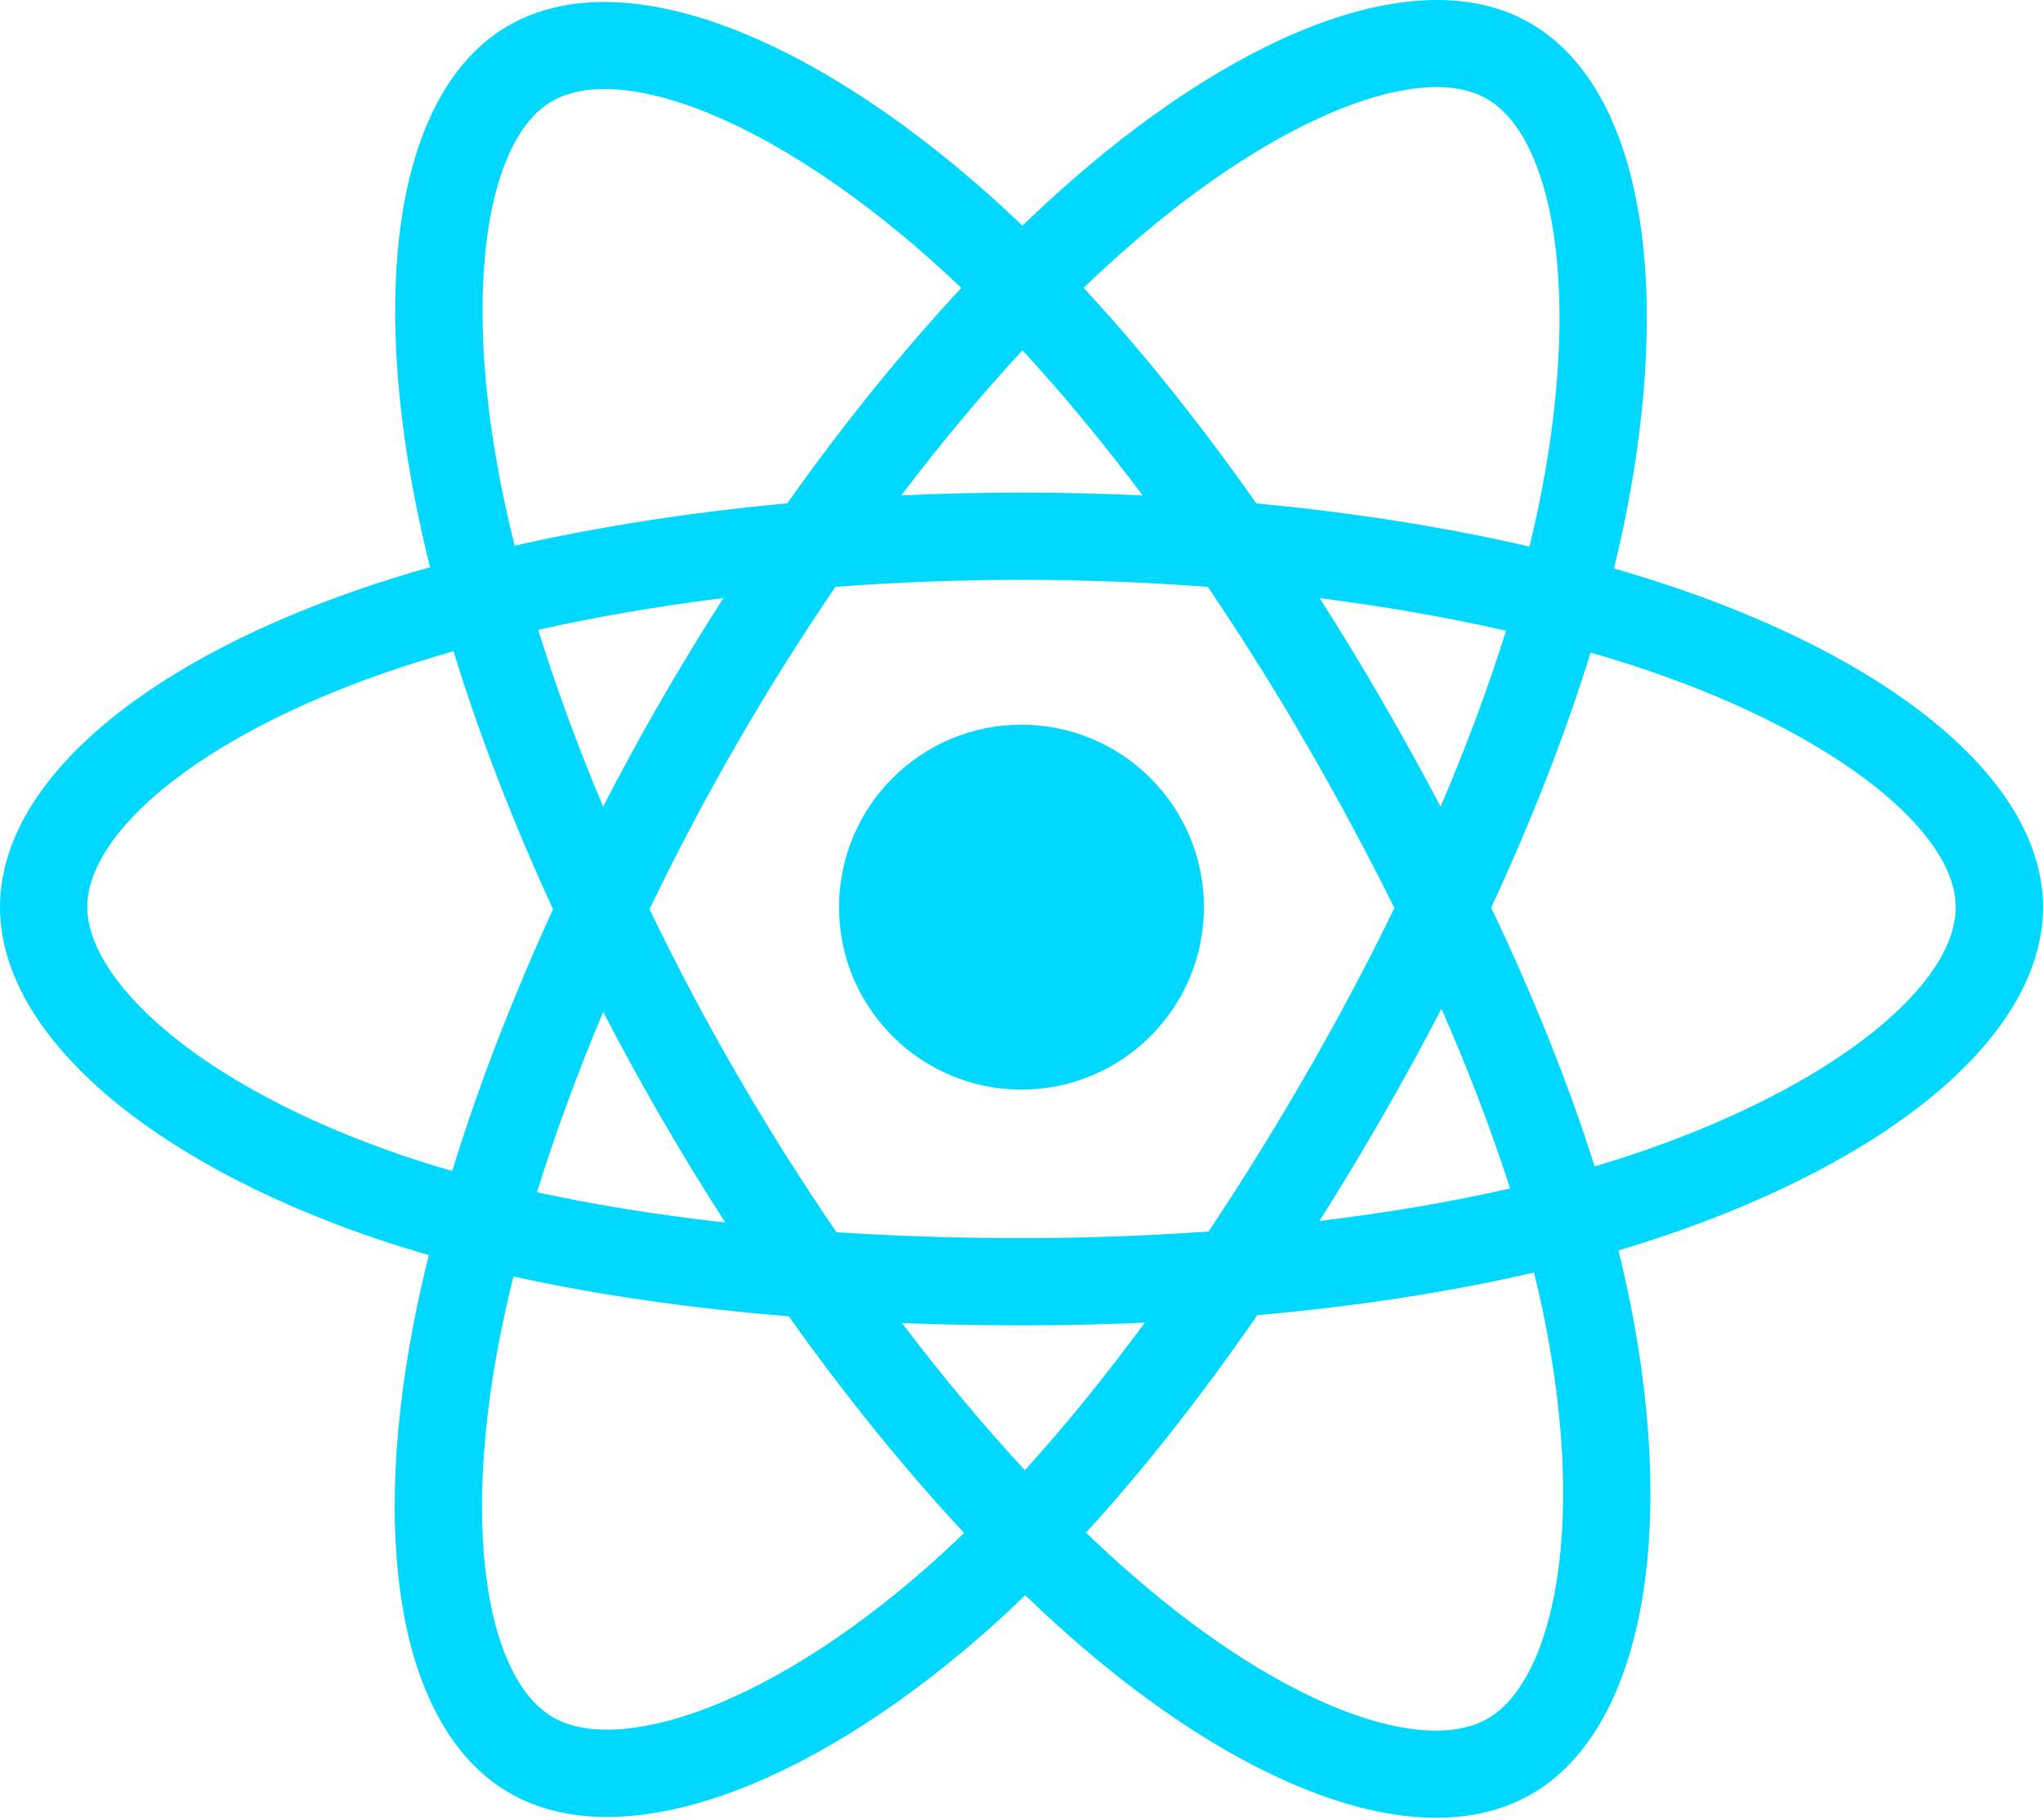
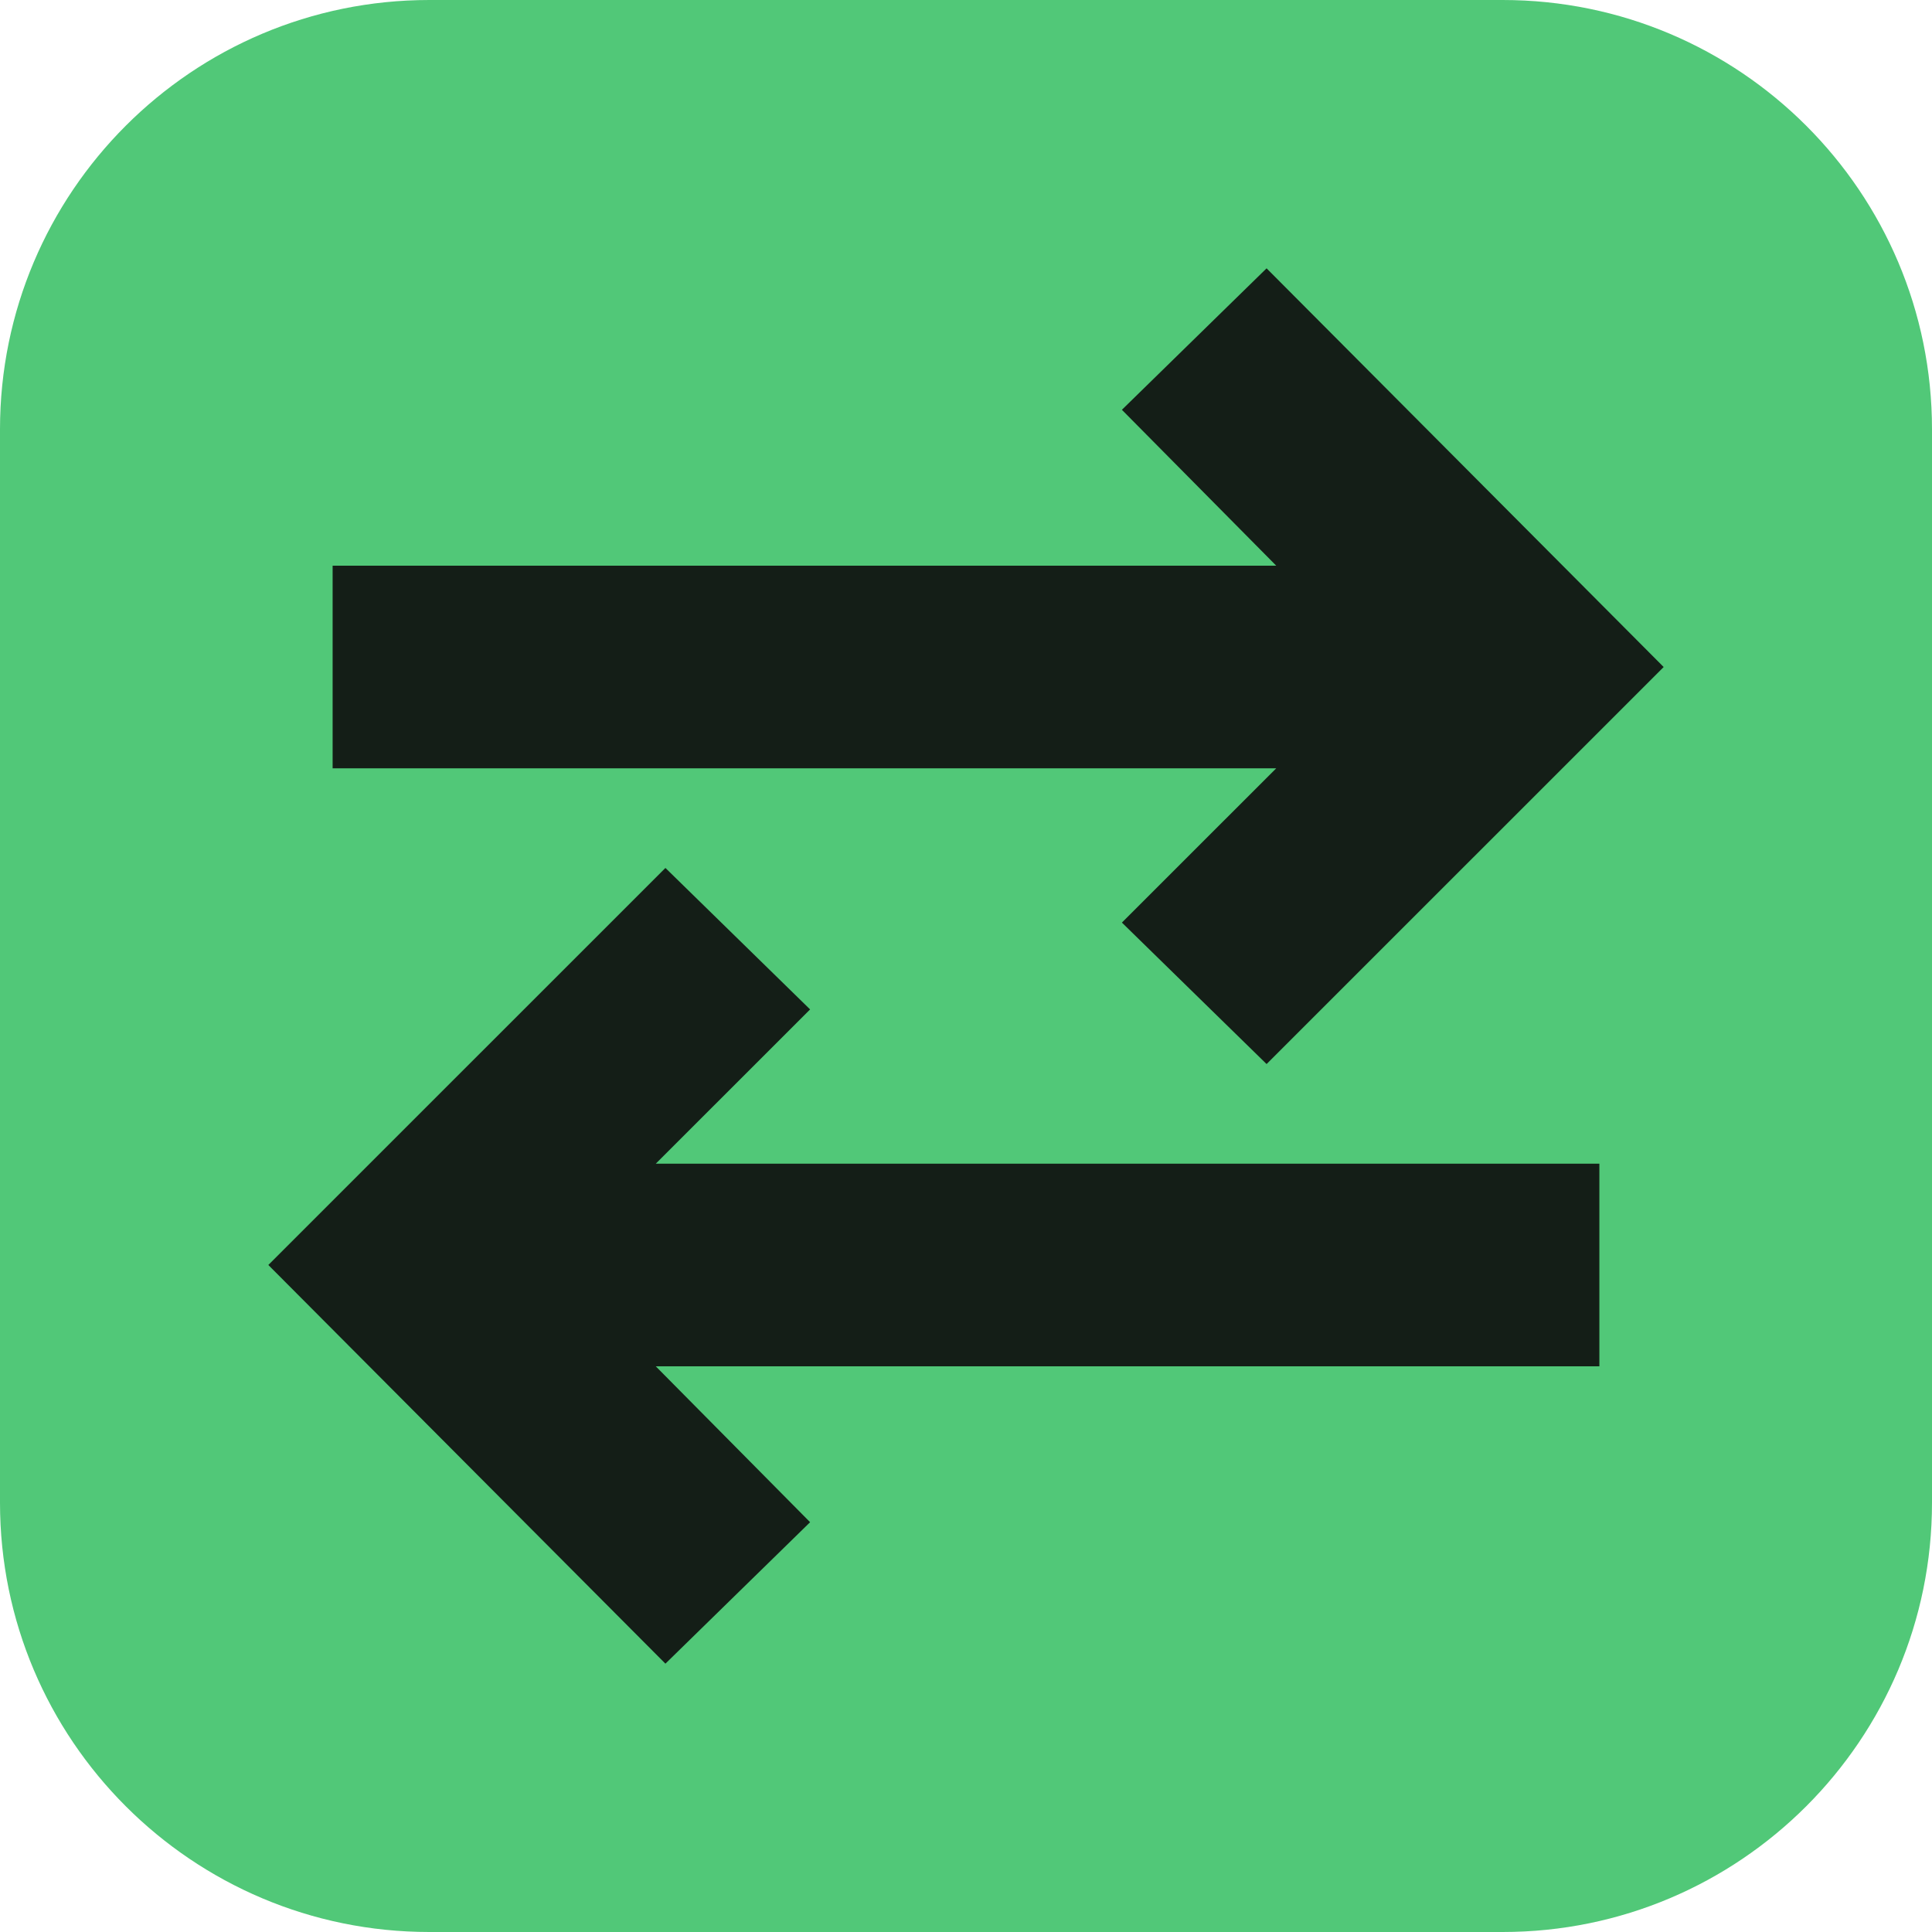
- <svg xmlns="http://www.w3.org/2000/svg" aria-hidden="true" role="img" class="iconify iconify--logos" width="35.93" height="32" preserveAspectRatio="xMidYMid meet" viewBox="0 0 256 228">
-   <path fill="#00D8FF" d="M210.483 73.824a171.49 171.49 0 0 0-8.24-2.597c.465-1.9.893-3.777 1.273-5.621c6.238-30.281 2.16-54.676-11.769-62.708c-13.355-7.7-35.196.329-57.254 19.526a171.23 171.23 0 0 0-6.375 5.848a155.866 155.866 0 0 0-4.241-3.917C100.759 3.829 77.587-4.822 63.673 3.233C50.33 10.957 46.379 33.89 51.995 62.588a170.974 170.974 0 0 0 1.892 8.48c-3.28.932-6.445 1.924-9.474 2.98C17.309 83.498 0 98.307 0 113.668c0 15.865 18.582 31.778 46.812 41.427a145.52 145.52 0 0 0 6.921 2.165a167.467 167.467 0 0 0-2.01 9.138c-5.354 28.2-1.173 50.591 12.134 58.266c13.744 7.926 36.812-.22 59.273-19.855a145.567 145.567 0 0 0 5.342-4.923a168.064 168.064 0 0 0 6.92 6.314c21.758 18.722 43.246 26.282 56.54 18.586c13.731-7.949 18.194-32.003 12.4-61.268a145.016 145.016 0 0 0-1.535-6.842c1.62-.48 3.21-.974 4.76-1.488c29.348-9.723 48.443-25.443 48.443-41.52c0-15.417-17.868-30.326-45.517-39.844Zm-6.365 70.984c-1.4.463-2.836.91-4.3 1.345c-3.24-10.257-7.612-21.163-12.963-32.432c5.106-11 9.31-21.767 12.459-31.957c2.619.758 5.16 1.557 7.61 2.4c23.69 8.156 38.14 20.213 38.14 29.504c0 9.896-15.606 22.743-40.946 31.14Zm-10.514 20.834c2.562 12.94 2.927 24.64 1.23 33.787c-1.524 8.219-4.59 13.698-8.382 15.893c-8.067 4.67-25.32-1.4-43.927-17.412a156.726 156.726 0 0 1-6.437-5.87c7.214-7.889 14.423-17.06 21.459-27.246c12.376-1.098 24.068-2.894 34.671-5.345a134.17 134.17 0 0 1 1.386 6.193ZM87.276 214.515c-7.882 2.783-14.16 2.863-17.955.675c-8.075-4.657-11.432-22.636-6.853-46.752a156.923 156.923 0 0 1 1.869-8.499c10.486 2.32 22.093 3.988 34.498 4.994c7.084 9.967 14.501 19.128 21.976 27.15a134.668 134.668 0 0 1-4.877 4.492c-9.933 8.682-19.886 14.842-28.658 17.94ZM50.35 144.747c-12.483-4.267-22.792-9.812-29.858-15.863c-6.35-5.437-9.555-10.836-9.555-15.216c0-9.322 13.897-21.212 37.076-29.293c2.813-.98 5.757-1.905 8.812-2.773c3.204 10.42 7.406 21.315 12.477 32.332c-5.137 11.18-9.399 22.249-12.634 32.792a134.718 134.718 0 0 1-6.318-1.979Zm12.378-84.26c-4.811-24.587-1.616-43.134 6.425-47.789c8.564-4.958 27.502 2.111 47.463 19.835a144.318 144.318 0 0 1 3.841 3.545c-7.438 7.987-14.787 17.08-21.808 26.988c-12.04 1.116-23.565 2.908-34.161 5.309a160.342 160.342 0 0 1-1.76-7.887Zm110.427 27.268a347.8 347.8 0 0 0-7.785-12.803c8.168 1.033 15.994 2.404 23.343 4.08c-2.206 7.072-4.956 14.465-8.193 22.045a381.151 381.151 0 0 0-7.365-13.322Zm-45.032-43.861c5.044 5.465 10.096 11.566 15.065 18.186a322.04 322.04 0 0 0-30.257-.006c4.974-6.559 10.069-12.652 15.192-18.18ZM82.802 87.83a323.167 323.167 0 0 0-7.227 13.238c-3.184-7.553-5.909-14.98-8.134-22.152c7.304-1.634 15.093-2.97 23.209-3.984a321.524 321.524 0 0 0-7.848 12.897Zm8.081 65.352c-8.385-.936-16.291-2.203-23.593-3.793c2.26-7.3 5.045-14.885 8.298-22.6a321.187 321.187 0 0 0 7.257 13.246c2.594 4.48 5.28 8.868 8.038 13.147Zm37.542 31.03c-5.184-5.592-10.354-11.779-15.403-18.433c4.902.192 9.899.29 14.978.29c5.218 0 10.376-.117 15.453-.343c-4.985 6.774-10.018 12.97-15.028 18.486Zm52.198-57.817c3.422 7.8 6.306 15.345 8.596 22.52c-7.422 1.694-15.436 3.058-23.88 4.071a382.417 382.417 0 0 0 7.859-13.026a347.403 347.403 0 0 0 7.425-13.565Zm-16.898 8.101a358.557 358.557 0 0 1-12.281 19.815a329.4 329.4 0 0 1-23.444.823c-7.967 0-15.716-.248-23.178-.732a310.202 310.202 0 0 1-12.513-19.846h.001a307.41 307.41 0 0 1-10.923-20.627a310.278 310.278 0 0 1 10.89-20.637l-.001.001a307.318 307.318 0 0 1 12.413-19.761c7.613-.576 15.42-.876 23.31-.876H128c7.926 0 15.743.303 23.354.883a329.357 329.357 0 0 1 12.335 19.695a358.489 358.489 0 0 1 11.036 20.54a329.472 329.472 0 0 1-11 20.722Zm22.56-122.124c8.572 4.944 11.906 24.881 6.52 51.026c-.344 1.668-.73 3.367-1.15 5.09c-10.622-2.452-22.155-4.275-34.23-5.408c-7.034-10.017-14.323-19.124-21.64-27.008a160.789 160.789 0 0 1 5.888-5.4c18.9-16.447 36.564-22.941 44.612-18.3ZM128 90.808c12.625 0 22.86 10.235 22.86 22.86s-10.235 22.86-22.86 22.86s-22.86-10.235-22.86-22.86s10.235-22.86 22.86-22.86Z" />
+ <svg xmlns="http://www.w3.org/2000/svg" width="36" height="36" viewBox="0 0 36 36" fill="none">
+   <rect width="36" height="36" rx="8" fill="#51C878" />
+   <path d="M12.399 31L5 23.571L12.399 16.173L15.095 18.809L12.219 21.684H29.802V25.459H12.219L15.095 28.364L12.399 31ZM23.601 19.827L20.905 17.191L23.781 14.316H6.198V10.541H23.781L20.905 7.636L23.601 5L31 12.429L23.601 19.827Z" fill="#141E17" />
</svg>
